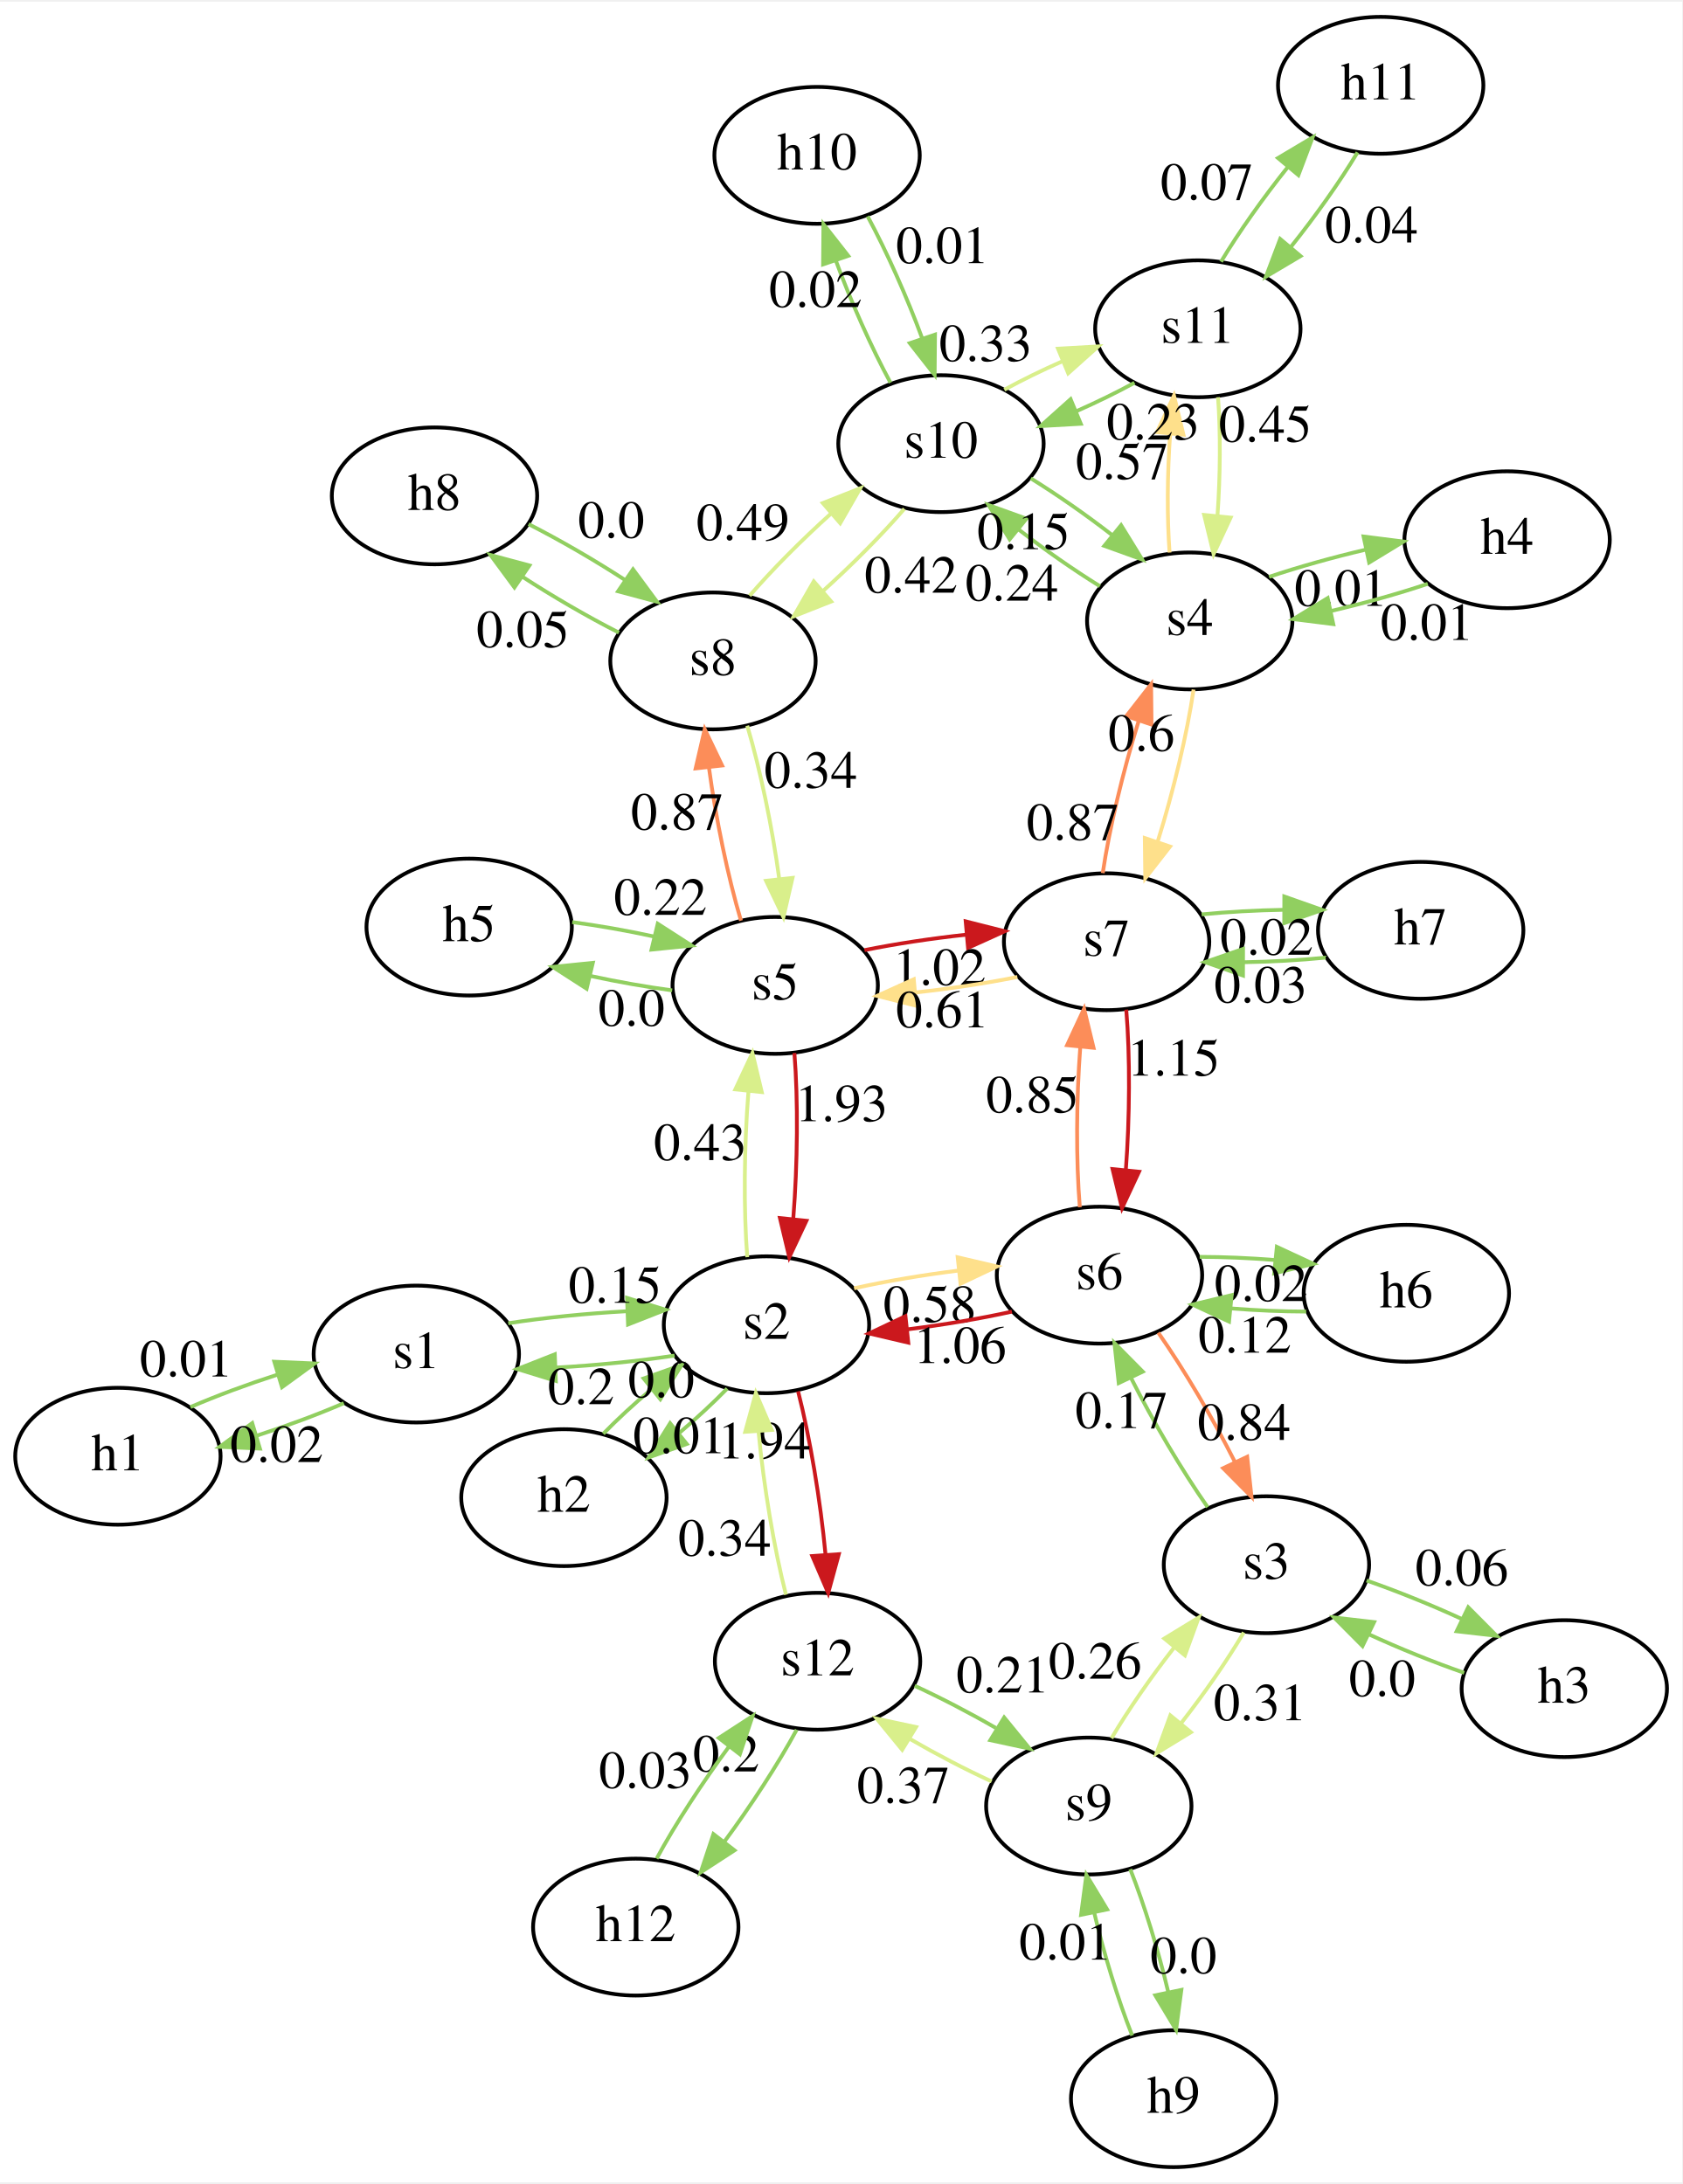
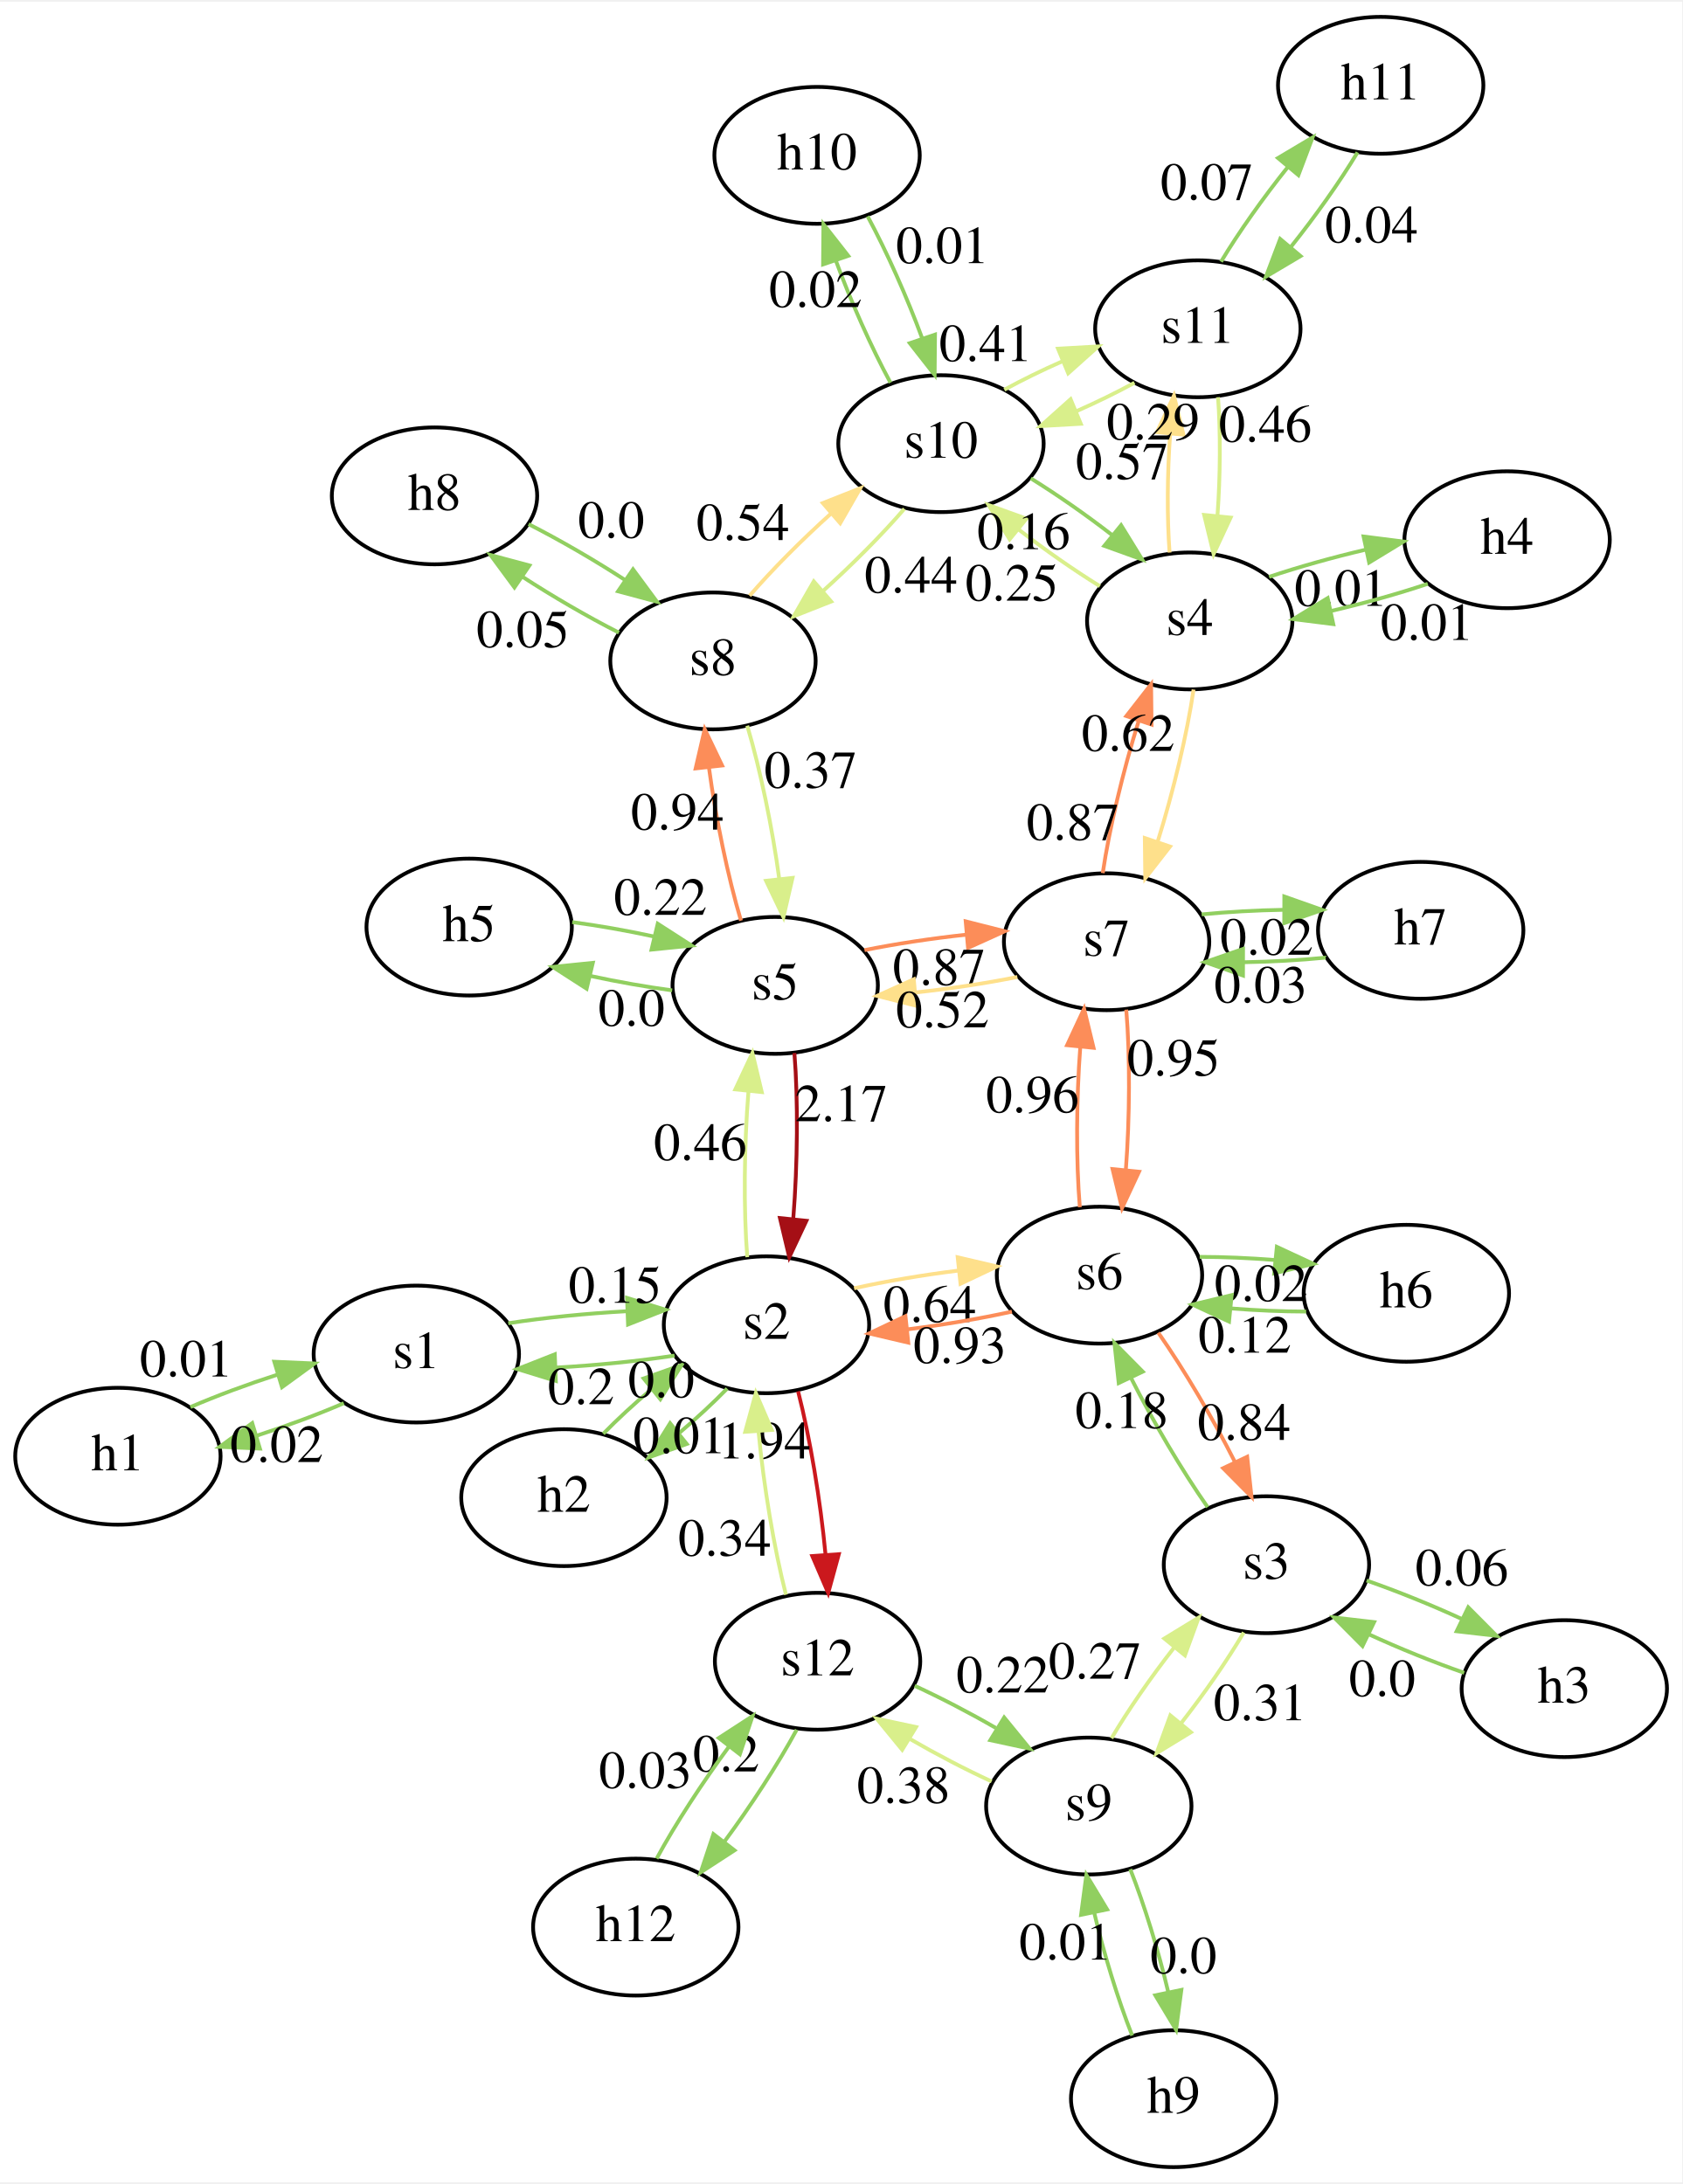
<svg xmlns="http://www.w3.org/2000/svg" width="442pt" height="574pt" viewBox="0.00 0.00 442.32 573.54">
  <g id="graph0" class="graph" transform="scale(1 1) rotate(0) translate(4 569.54)">
    <polygon fill="white" stroke="none" points="-4,4 -4,-569.54 438.32,-569.54 438.32,4 -4,4" />
    <g id="1" class="node">
      <ellipse fill="none" stroke="black" cx="105.47" cy="-213.85" rx="27" ry="18" />
      <text text-anchor="middle" x="105.47" y="-210.15" font-family="Times,serif" font-size="14.00">s1</text>
    </g>
    <g id="2" class="node">
      <ellipse fill="none" stroke="black" cx="197.54" cy="-221.55" rx="27" ry="18" />
      <text text-anchor="middle" x="197.54" y="-217.85" font-family="Times,serif" font-size="14.00">s2</text>
    </g>
    <g id="edge1" class="edge">
      <path fill="none" stroke="#91cf60" d="M129.64,-221.95C139.17,-223.42 150.33,-224.54 160.82,-225.11" />
      <polygon fill="#91cf60" stroke="#91cf60" points="160.873,-228.615 171,-225.5 161.141,-221.62 160.873,-228.615" />
      <text text-anchor="middle" x="157.73" y="-227.33" font-family="Times,serif" font-size="14.00">0.15</text>
    </g>
    <g id="node3" class="node">
      <ellipse fill="none" stroke="black" cx="27" cy="-186.97" rx="27" ry="18" />
      <text text-anchor="middle" x="27" y="-183.27" font-family="Times,serif" font-size="14.00">h1</text>
    </g>
    <g id="edge2" class="edge">
      <path fill="none" stroke="#91cf60" d="M86.406,-200.92C79.508,-197.94 71.473,-194.96 63.581,-192.41" />
      <polygon fill="#91cf60" stroke="#91cf60" points="64.343,-188.984 53.758,-189.45 62.323,-195.686 64.343,-188.984" />
      <text text-anchor="middle" x="68.744" y="-185.46" font-family="Times,serif" font-size="14.00">0.02</text>
    </g>
    <g id="edge3" class="edge">
      <path fill="none" stroke="#91cf60" d="M173.38,-213.45C163.84,-211.98 152.68,-210.87 142.19,-210.29" />
      <polygon fill="#91cf60" stroke="#91cf60" points="142.147,-206.786 132.02,-209.9 141.879,-213.781 142.147,-206.786" />
      <text text-anchor="middle" x="148.78" y="-200.67" font-family="Times,serif" font-size="14.00">0.2</text>
    </g>
    <g id="5" class="node">
      <ellipse fill="none" stroke="black" cx="199.83" cy="-310.81" rx="27" ry="18" />
      <text text-anchor="middle" x="199.83" y="-307.11" font-family="Times,serif" font-size="14.00">s5</text>
    </g>
    <g id="edge4" class="edge">
      <path fill="none" stroke="#d9ef8b" d="M192.49,-239.33C191.5,-251.75 191.65,-268.59 192.79,-282.8" />
      <polygon fill="#d9ef8b" stroke="#d9ef8b" points="189.339,-283.459 193.84,-293.05 196.303,-282.745 189.339,-283.459" />
-       <text text-anchor="middle" x="180.14" y="-264.87" font-family="Times,serif" font-size="14.00">0.43</text>
+       <text text-anchor="middle" x="180.14" y="-264.87" font-family="Times,serif" font-size="14.00">0.46</text>
    </g>
    <g id="6" class="node">
      <ellipse fill="none" stroke="black" cx="285.1" cy="-234.6" rx="27" ry="18" />
      <text text-anchor="middle" x="285.1" y="-230.9" font-family="Times,serif" font-size="14.00">s6</text>
    </g>
    <g id="edge5" class="edge">
      <path fill="none" stroke="#fee08b" d="M220.57,-231.14C228.94,-233 238.63,-234.64 247.92,-235.79" />
      <polygon fill="#fee08b" stroke="#fee08b" points="247.815,-239.299 258.13,-236.88 248.558,-232.338 247.815,-239.299" />
-       <text text-anchor="middle" x="240.49" y="-222.27" font-family="Times,serif" font-size="14.00">0.58</text>
+       <text text-anchor="middle" x="240.49" y="-222.27" font-family="Times,serif" font-size="14.00">0.64</text>
    </g>
    <g id="12" class="node">
      <ellipse fill="none" stroke="black" cx="210.97" cy="-133.05" rx="27" ry="18" />
      <text text-anchor="middle" x="210.97" y="-129.35" font-family="Times,serif" font-size="14.00">s12</text>
    </g>
    <g id="edge6" class="edge">
      <path fill="none" stroke="#cb181d" d="M205.85,-204.05C208.99,-191.82 211.74,-175.22 213.06,-161.14" />
      <polygon fill="#cb181d" stroke="#cb181d" points="216.564,-161.21 213.77,-150.99 209.581,-160.721 216.564,-161.21" />
      <text text-anchor="middle" x="196.96" y="-186.4" font-family="Times,serif" font-size="14.00">1.94</text>
    </g>
    <g id="node7" class="node">
      <ellipse fill="none" stroke="black" cx="144.28" cy="-176.08" rx="27" ry="18" />
      <text text-anchor="middle" x="144.28" y="-172.38" font-family="Times,serif" font-size="14.00">h2</text>
    </g>
    <g id="edge7" class="edge">
      <path fill="none" stroke="#91cf60" d="M187.2,-204.76C183.51,-200.97 179.18,-196.97 174.7,-193.18" />
      <polygon fill="#91cf60" stroke="#91cf60" points="176.579,-190.2 166.59,-186.67 172.197,-195.659 176.579,-190.2" />
      <text text-anchor="middle" x="174.7" y="-187.77" font-family="Times,serif" font-size="14.00">0.01</text>
    </g>
    <g id="edge8" class="edge">
      <path fill="none" stroke="#91cf60" d="M46.066,-199.9C52.965,-202.88 60.999,-205.86 68.891,-208.41" />
      <polygon fill="#91cf60" stroke="#91cf60" points="68.129,-211.836 78.714,-211.37 70.149,-205.134 68.129,-211.836" />
      <text text-anchor="middle" x="44.979" y="-207.95" font-family="Times,serif" font-size="14.00">0.01</text>
    </g>
    <g id="edge9" class="edge">
-       <path fill="none" stroke="#cb181d" d="M204.88,-293.03C205.88,-280.61 205.72,-263.77 204.59,-249.56" />
-       <polygon fill="#cb181d" stroke="#cb181d" points="208.04,-248.897 203.53,-239.31 201.077,-249.617 208.04,-248.897" />
-       <text text-anchor="middle" x="217.24" y="-275.09" font-family="Times,serif" font-size="14.00">1.93</text>
+       <path fill="none" stroke="#a50f15" d="M204.88,-293.03C205.88,-280.61 205.72,-263.77 204.59,-249.56" />
+       <polygon fill="#a50f15" stroke="#a50f15" points="208.04,-248.897 203.53,-239.31 201.077,-249.617 208.04,-248.897" />
+       <text text-anchor="middle" x="217.24" y="-275.09" font-family="Times,serif" font-size="14.00">2.17</text>
    </g>
    <g id="7" class="node">
      <ellipse fill="none" stroke="black" cx="286.97" cy="-322.29" rx="27" ry="18" />
      <text text-anchor="middle" x="286.97" y="-318.59" font-family="Times,serif" font-size="14.00">s7</text>
    </g>
    <g id="edge10" class="edge">
-       <path fill="none" stroke="#cb181d" d="M223.31,-320.08C231.57,-321.75 241.07,-323.18 250.17,-324.16" />
-       <polygon fill="#cb181d" stroke="#cb181d" points="249.92,-327.651 260.19,-325.05 250.539,-320.679 249.92,-327.651" />
-       <text text-anchor="middle" x="242.99" y="-310.92" font-family="Times,serif" font-size="14.00">1.02</text>
+       <path fill="none" stroke="#fc8d59" d="M223.31,-320.08C231.57,-321.75 241.07,-323.18 250.17,-324.16" />
+       <polygon fill="#fc8d59" stroke="#fc8d59" points="249.92,-327.651 260.19,-325.05 250.539,-320.679 249.92,-327.651" />
+       <text text-anchor="middle" x="242.99" y="-310.92" font-family="Times,serif" font-size="14.00">0.87</text>
    </g>
    <g id="8" class="node">
      <ellipse fill="none" stroke="black" cx="183.47" cy="-396.15" rx="27" ry="18" />
      <text text-anchor="middle" x="183.47" y="-392.45" font-family="Times,serif" font-size="14.00">s8</text>
    </g>
    <g id="edge11" class="edge">
      <path fill="none" stroke="#fc8d59" d="M190.83,-327.84C187.4,-339.36 184.2,-354.81 182.41,-368.11" />
      <polygon fill="#fc8d59" stroke="#fc8d59" points="178.915,-367.877 181.3,-378.2 185.873,-368.643 178.915,-367.877" />
-       <text text-anchor="middle" x="174.12" y="-351.78" font-family="Times,serif" font-size="14.00">0.87</text>
+       <text text-anchor="middle" x="174.12" y="-351.78" font-family="Times,serif" font-size="14.00">0.94</text>
    </g>
    <g id="node10" class="node">
      <ellipse fill="none" stroke="black" cx="119.36" cy="-326.15" rx="27" ry="18" />
      <text text-anchor="middle" x="119.36" y="-322.45" font-family="Times,serif" font-size="14.00">h5</text>
    </g>
    <g id="edge12" class="edge">
      <path fill="none" stroke="#91cf60" d="M172.74,-309.5C165.87,-310.42 158.44,-311.73 151.35,-313.27" />
      <polygon fill="#91cf60" stroke="#91cf60" points="150.248,-309.935 141.34,-315.67 151.88,-316.742 150.248,-309.935" />
      <text text-anchor="middle" x="162.05" y="-300.19" font-family="Times,serif" font-size="14.00">0.0</text>
    </g>
    <g id="edge13" class="edge">
-       <path fill="none" stroke="#cb181d" d="M262.07,-225.01C253.7,-223.15 244.01,-221.52 234.73,-220.36" />
-       <polygon fill="#cb181d" stroke="#cb181d" points="234.825,-216.85 224.51,-219.27 234.082,-223.811 234.825,-216.85" />
-       <text text-anchor="middle" x="248.4" y="-211.49" font-family="Times,serif" font-size="14.00">1.06</text>
+       <path fill="none" stroke="#fc8d59" d="M262.07,-225.01C253.7,-223.15 244.01,-221.52 234.73,-220.36" />
+       <polygon fill="#fc8d59" stroke="#fc8d59" points="234.825,-216.85 224.51,-219.27 234.082,-223.811 234.825,-216.85" />
+       <text text-anchor="middle" x="248.4" y="-211.49" font-family="Times,serif" font-size="14.00">0.93</text>
    </g>
    <g id="edge14" class="edge">
      <path fill="none" stroke="#fc8d59" d="M279.93,-252.47C278.91,-264.62 279,-280.93 280.06,-294.74" />
      <polygon fill="#fc8d59" stroke="#fc8d59" points="276.577,-295.086 281.05,-304.69 283.543,-294.393 276.577,-295.086" />
-       <text text-anchor="middle" x="267.49" y="-277.4" font-family="Times,serif" font-size="14.00">0.85</text>
+       <text text-anchor="middle" x="267.49" y="-277.4" font-family="Times,serif" font-size="14.00">0.96</text>
    </g>
    <g id="3" class="node">
      <ellipse fill="none" stroke="black" cx="329" cy="-158.44" rx="27" ry="18" />
      <text text-anchor="middle" x="329" y="-154.74" font-family="Times,serif" font-size="14.00">s3</text>
    </g>
    <g id="edge15" class="edge">
      <path fill="none" stroke="#fc8d59" d="M300.56,-219.47C307.36,-209.74 314.95,-196.88 320.72,-185.45" />
      <polygon fill="#fc8d59" stroke="#fc8d59" points="323.937,-186.834 325.07,-176.3 317.615,-183.829 323.937,-186.834" />
      <text text-anchor="middle" x="323.14" y="-191.26" font-family="Times,serif" font-size="14.00">0.84</text>
    </g>
    <g id="node12" class="node">
      <ellipse fill="none" stroke="black" cx="365.79" cy="-229.83" rx="27" ry="18" />
      <text text-anchor="middle" x="365.79" y="-226.13" font-family="Times,serif" font-size="14.00">h6</text>
    </g>
    <g id="edge16" class="edge">
      <path fill="none" stroke="#91cf60" d="M311.45,-239.41C317.76,-239.4 324.59,-239.11 331.21,-238.58" />
      <polygon fill="#91cf60" stroke="#91cf60" points="331.737,-242.045 341.34,-237.57 331.042,-235.079 331.737,-242.045" />
      <text text-anchor="middle" x="327.58" y="-227.79" font-family="Times,serif" font-size="14.00">0.02</text>
    </g>
    <g id="edge17" class="edge">
      <path fill="none" stroke="#d9ef8b" d="M202.66,-150.55C199.52,-162.79 196.77,-179.39 195.45,-193.47" />
      <polygon fill="#d9ef8b" stroke="#d9ef8b" points="191.946,-193.4 194.74,-203.62 198.929,-193.889 191.946,-193.4" />
      <text text-anchor="middle" x="186.55" y="-160.81" font-family="Times,serif" font-size="14.00">0.34</text>
    </g>
    <g id="9" class="node">
      <ellipse fill="none" stroke="black" cx="282.29" cy="-94.971" rx="27" ry="18" />
      <text text-anchor="middle" x="282.29" y="-91.271" font-family="Times,serif" font-size="14.00">s9</text>
    </g>
    <g id="edge18" class="edge">
      <path fill="none" stroke="#91cf60" d="M236.51,-126.59C243.46,-123.39 250.96,-119.49 257.85,-115.5" />
      <polygon fill="#91cf60" stroke="#91cf60" points="260.037,-118.265 266.74,-110.06 256.383,-112.294 260.037,-118.265" />
-       <text text-anchor="middle" x="259.68" y="-124.84" font-family="Times,serif" font-size="14.00">0.21</text>
+       <text text-anchor="middle" x="259.68" y="-124.84" font-family="Times,serif" font-size="14.00">0.22</text>
    </g>
    <g id="node14" class="node">
      <ellipse fill="none" stroke="black" cx="163.17" cy="-63.131" rx="27" ry="18" />
      <text text-anchor="middle" x="163.17" y="-59.431" font-family="Times,serif" font-size="14.00">h12</text>
    </g>
    <g id="edge19" class="edge">
      <path fill="none" stroke="#91cf60" d="M205.48,-115.04C200.59,-106.01 193.45,-95.038 186.38,-85.486" />
      <polygon fill="#91cf60" stroke="#91cf60" points="189.131,-83.322 180.25,-77.544 183.589,-87.599 189.131,-83.322" />
      <text text-anchor="middle" x="186.93" y="-104.07" font-family="Times,serif" font-size="14.00">0.2</text>
    </g>
    <g id="edge20" class="edge">
      <path fill="none" stroke="#91cf60" d="M154.62,-192.88C158.31,-196.66 162.65,-200.67 167.13,-204.46" />
      <polygon fill="#91cf60" stroke="#91cf60" points="165.243,-207.434 175.23,-210.97 169.628,-201.977 165.243,-207.434" />
      <text text-anchor="middle" x="169.87" y="-202.47" font-family="Times,serif" font-size="14.00">0.0</text>
    </g>
    <g id="edge21" class="edge">
      <path fill="none" stroke="#fee08b" d="M263.5,-313.02C255.23,-311.35 245.73,-309.92 236.63,-308.94" />
      <polygon fill="#fee08b" stroke="#fee08b" points="236.891,-305.449 226.62,-308.05 236.271,-312.422 236.891,-305.449" />
-       <text text-anchor="middle" x="243.82" y="-299.78" font-family="Times,serif" font-size="14.00">0.61</text>
+       <text text-anchor="middle" x="243.82" y="-299.78" font-family="Times,serif" font-size="14.00">0.52</text>
    </g>
    <g id="edge22" class="edge">
-       <path fill="none" stroke="#cb181d" d="M292.14,-304.43C293.16,-292.28 293.07,-275.96 292.02,-262.16" />
-       <polygon fill="#cb181d" stroke="#cb181d" points="295.502,-261.8 291.02,-252.2 288.537,-262.5 295.502,-261.8" />
-       <text text-anchor="middle" x="304.58" y="-287.09" font-family="Times,serif" font-size="14.00">1.15</text>
+       <path fill="none" stroke="#fc8d59" d="M292.14,-304.43C293.16,-292.28 293.07,-275.96 292.02,-262.16" />
+       <polygon fill="#fc8d59" stroke="#fc8d59" points="295.502,-261.8 291.02,-252.2 288.537,-262.5 295.502,-261.8" />
+       <text text-anchor="middle" x="304.58" y="-287.09" font-family="Times,serif" font-size="14.00">0.95</text>
    </g>
    <g id="4" class="node">
      <ellipse fill="none" stroke="black" cx="308.83" cy="-406.67" rx="27" ry="18" />
      <text text-anchor="middle" x="308.83" y="-402.97" font-family="Times,serif" font-size="14.00">s4</text>
    </g>
    <g id="edge23" class="edge">
      <path fill="none" stroke="#fc8d59" d="M285.96,-340.34C287.66,-351.96 291.31,-367.23 295.36,-380.2" />
      <polygon fill="#fc8d59" stroke="#fc8d59" points="292.154,-381.646 298.67,-390 298.786,-379.406 292.154,-381.646" />
      <text text-anchor="middle" x="278.16" y="-349.07" font-family="Times,serif" font-size="14.00">0.87</text>
    </g>
    <g id="node16" class="node">
      <ellipse fill="none" stroke="black" cx="369.56" cy="-325.29" rx="27" ry="18" />
      <text text-anchor="middle" x="369.56" y="-321.59" font-family="Times,serif" font-size="14.00">h7</text>
    </g>
    <g id="edge24" class="edge">
      <path fill="none" stroke="#91cf60" d="M311.97,-329.48C318.79,-330.15 326.32,-330.57 333.62,-330.69" />
      <polygon fill="#91cf60" stroke="#91cf60" points="333.701,-334.19 343.69,-330.66 333.68,-327.19 333.701,-334.19" />
      <text text-anchor="middle" x="329.05" y="-318.88" font-family="Times,serif" font-size="14.00">0.02</text>
    </g>
    <g id="edge25" class="edge">
      <path fill="none" stroke="#d9ef8b" d="M192.48,-379.11C195.91,-367.6 199.11,-352.15 200.89,-338.85" />
      <polygon fill="#d9ef8b" stroke="#d9ef8b" points="204.385,-339.083 202,-328.76 197.427,-338.317 204.385,-339.083" />
-       <text text-anchor="middle" x="209.19" y="-362.78" font-family="Times,serif" font-size="14.00">0.34</text>
+       <text text-anchor="middle" x="209.19" y="-362.78" font-family="Times,serif" font-size="14.00">0.37</text>
    </g>
    <g id="10" class="node">
      <ellipse fill="none" stroke="black" cx="243.42" cy="-453.29" rx="27" ry="18" />
      <text text-anchor="middle" x="243.42" y="-449.59" font-family="Times,serif" font-size="14.00">s10</text>
    </g>
    <g id="edge26" class="edge">
-       <path fill="none" stroke="#d9ef8b" d="M193.1,-413.29C199.02,-420.15 206.85,-428.01 214.58,-434.97" />
-       <polygon fill="#d9ef8b" stroke="#d9ef8b" points="212.347,-437.666 222.2,-441.56 216.926,-432.371 212.347,-437.666" />
-       <text text-anchor="middle" x="191.34" y="-427.93" font-family="Times,serif" font-size="14.00">0.49</text>
+       <path fill="none" stroke="#fee08b" d="M193.1,-413.29C199.02,-420.15 206.85,-428.01 214.58,-434.97" />
+       <polygon fill="#fee08b" stroke="#fee08b" points="212.347,-437.666 222.2,-441.56 216.926,-432.371 212.347,-437.666" />
+       <text text-anchor="middle" x="191.34" y="-427.93" font-family="Times,serif" font-size="14.00">0.54</text>
    </g>
    <g id="node18" class="node">
      <ellipse fill="none" stroke="black" cx="110.25" cy="-439.56" rx="27" ry="18" />
      <text text-anchor="middle" x="110.25" y="-435.86" font-family="Times,serif" font-size="14.00">h8</text>
    </g>
    <g id="edge27" class="edge">
      <path fill="none" stroke="#91cf60" d="M158.73,-403.59C150.49,-407.78 141.37,-413.08 133.27,-418.35" />
      <polygon fill="#91cf60" stroke="#91cf60" points="131.272,-415.476 124.98,-424 135.214,-421.26 131.272,-415.476" />
      <text text-anchor="middle" x="133.5" y="-399.77" font-family="Times,serif" font-size="14.00">0.05</text>
    </g>
    <g id="edge28" class="edge">
      <path fill="none" stroke="#91cf60" d="M146.46,-327.45C153.32,-326.54 160.76,-325.23 167.84,-323.69" />
      <polygon fill="#91cf60" stroke="#91cf60" points="168.942,-327.025 177.85,-321.29 167.31,-320.218 168.942,-327.025" />
      <text text-anchor="middle" x="169.65" y="-329.37" font-family="Times,serif" font-size="14.00">0.22</text>
    </g>
    <g id="edge29" class="edge">
      <path fill="none" stroke="#91cf60" d="M313.54,-173.58C306.74,-183.3 299.15,-196.17 293.38,-207.59" />
      <polygon fill="#91cf60" stroke="#91cf60" points="290.158,-206.215 289.03,-216.75 296.481,-209.218 290.158,-206.215" />
-       <text text-anchor="middle" x="290.96" y="-194.38" font-family="Times,serif" font-size="14.00">0.17</text>
+       <text text-anchor="middle" x="290.96" y="-194.38" font-family="Times,serif" font-size="14.00">0.18</text>
    </g>
    <g id="edge30" class="edge">
      <path fill="none" stroke="#d9ef8b" d="M323.04,-140.63C318.69,-133.23 312.71,-124.62 306.64,-116.85" />
      <polygon fill="#d9ef8b" stroke="#d9ef8b" points="309.142,-114.381 300.1,-108.86 303.726,-118.815 309.142,-114.381" />
      <text text-anchor="middle" x="327.34" y="-117.54" font-family="Times,serif" font-size="14.00">0.31</text>
    </g>
    <g id="node19" class="node">
      <ellipse fill="none" stroke="black" cx="407.32" cy="-125.85" rx="27" ry="18" />
      <text text-anchor="middle" x="407.32" y="-122.15" font-family="Times,serif" font-size="14.00">h3</text>
    </g>
    <g id="edge31" class="edge">
      <path fill="none" stroke="#91cf60" d="M355.34,-154.28C363.42,-151.47 372.33,-147.87 380.45,-144.13" />
      <polygon fill="#91cf60" stroke="#91cf60" points="382.057,-147.241 389.53,-139.73 379.005,-140.941 382.057,-147.241" />
      <text text-anchor="middle" x="380.39" y="-153.01" font-family="Times,serif" font-size="14.00">0.06</text>
    </g>
    <g id="edge32" class="edge">
      <path fill="none" stroke="#91cf60" d="M339.44,-225.02C333.13,-225.03 326.3,-225.32 319.68,-225.85" />
      <polygon fill="#91cf60" stroke="#91cf60" points="319.163,-222.384 309.56,-226.86 319.858,-229.35 319.163,-222.384" />
      <text text-anchor="middle" x="323.31" y="-214.23" font-family="Times,serif" font-size="14.00">0.12</text>
    </g>
    <g id="edge33" class="edge">
      <path fill="none" stroke="#d9ef8b" d="M256.74,-101.44C249.8,-104.63 242.3,-108.54 235.41,-112.53" />
      <polygon fill="#d9ef8b" stroke="#d9ef8b" points="233.224,-109.764 226.51,-117.96 236.87,-115.739 233.224,-109.764" />
-       <text text-anchor="middle" x="233.58" y="-95.784" font-family="Times,serif" font-size="14.00">0.37</text>
+       <text text-anchor="middle" x="233.58" y="-95.784" font-family="Times,serif" font-size="14.00">0.38</text>
    </g>
    <g id="edge34" class="edge">
      <path fill="none" stroke="#d9ef8b" d="M288.25,-112.79C292.61,-120.18 298.58,-128.8 304.65,-136.56" />
      <polygon fill="#d9ef8b" stroke="#d9ef8b" points="302.148,-139.029 311.19,-144.55 307.564,-134.595 302.148,-139.029" />
-       <text text-anchor="middle" x="283.95" y="-128.48" font-family="Times,serif" font-size="14.00">0.26</text>
+       <text text-anchor="middle" x="283.95" y="-128.48" font-family="Times,serif" font-size="14.00">0.27</text>
    </g>
    <g id="node20" class="node">
      <ellipse fill="none" stroke="black" cx="304.6" cy="-18" rx="27" ry="18" />
      <text text-anchor="middle" x="304.6" y="-14.3" font-family="Times,serif" font-size="14.00">h9</text>
    </g>
    <g id="edge35" class="edge">
      <path fill="none" stroke="#91cf60" d="M293.19,-78.356C296.92,-68.921 300.62,-56.874 303.18,-46.023" />
      <polygon fill="#91cf60" stroke="#91cf60" points="306.632,-46.614 305.24,-36.111 299.778,-45.19 306.632,-46.614" />
      <text text-anchor="middle" x="307.18" y="-50.989" font-family="Times,serif" font-size="14.00">0.0</text>
    </g>
    <g id="edge36" class="edge">
      <path fill="none" stroke="#91cf60" d="M168.65,-81.14C173.54,-90.17 180.68,-101.15 187.75,-110.7" />
      <polygon fill="#91cf60" stroke="#91cf60" points="185.004,-112.87 193.89,-118.64 190.541,-108.588 185.004,-112.87" />
      <text text-anchor="middle" x="165.7" y="-99.72" font-family="Times,serif" font-size="14.00">0.03</text>
    </g>
    <g id="edge39" class="edge">
      <path fill="none" stroke="#fee08b" d="M309.84,-388.62C308.15,-377.01 304.5,-361.73 300.44,-348.76" />
      <polygon fill="#fee08b" stroke="#fee08b" points="303.651,-347.328 297.14,-338.97 297.018,-349.564 303.651,-347.328" />
-       <text text-anchor="middle" x="296.14" y="-372.49" font-family="Times,serif" font-size="14.00">0.6</text>
+       <text text-anchor="middle" x="292.64" y="-372.49" font-family="Times,serif" font-size="14.00">0.62</text>
    </g>
    <g id="edge40" class="edge">
-       <path fill="none" stroke="#91cf60" d="M285.21,-415.8C278.25,-420.12 270.71,-425.39 263.96,-430.62" />
-       <polygon fill="#91cf60" stroke="#91cf60" points="261.48,-428.125 255.93,-437.15 265.897,-433.556 261.48,-428.125" />
-       <text text-anchor="middle" x="262.08" y="-412.01" font-family="Times,serif" font-size="14.00">0.24</text>
+       <path fill="none" stroke="#d9ef8b" d="M285.21,-415.8C278.25,-420.12 270.71,-425.39 263.96,-430.62" />
+       <polygon fill="#d9ef8b" stroke="#d9ef8b" points="261.48,-428.125 255.93,-437.15 265.897,-433.556 261.48,-428.125" />
+       <text text-anchor="middle" x="262.08" y="-412.01" font-family="Times,serif" font-size="14.00">0.25</text>
    </g>
    <g id="11" class="node">
      <ellipse fill="none" stroke="black" cx="310.96" cy="-483.5" rx="27" ry="18" />
      <text text-anchor="middle" x="310.96" y="-479.8" font-family="Times,serif" font-size="14.00">s11</text>
    </g>
    <g id="edge41" class="edge">
      <path fill="none" stroke="#fee08b" d="M303.53,-424.65C302.84,-433.89 302.92,-445.35 303.67,-455.7" />
      <polygon fill="#fee08b" stroke="#fee08b" points="300.215,-456.332 304.68,-465.94 307.181,-455.645 300.215,-456.332" />
      <text text-anchor="middle" x="291.1" y="-443.98" font-family="Times,serif" font-size="14.00">0.57</text>
    </g>
    <g id="node22" class="node">
      <ellipse fill="none" stroke="black" cx="392.28" cy="-428.02" rx="27" ry="18" />
      <text text-anchor="middle" x="392.28" y="-424.32" font-family="Times,serif" font-size="14.00">h4</text>
    </g>
    <g id="edge42" class="edge">
      <path fill="none" stroke="#91cf60" d="M329.69,-418.26C337.39,-420.85 346.35,-423.36 355.05,-425.4" />
      <polygon fill="#91cf60" stroke="#91cf60" points="354.539,-428.87 365.05,-427.54 356.004,-422.025 354.539,-428.87" />
      <text text-anchor="middle" x="348.62" y="-410.63" font-family="Times,serif" font-size="14.00">0.01</text>
    </g>
    <g id="edge51" class="edge">
      <path fill="none" stroke="#91cf60" d="M344.56,-318.11C337.74,-317.43 330.21,-317.02 322.92,-316.9" />
      <polygon fill="#91cf60" stroke="#91cf60" points="322.83,-313.4 312.84,-316.93 322.85,-320.4 322.83,-313.4" />
      <text text-anchor="middle" x="327.49" y="-306.3" font-family="Times,serif" font-size="14.00">0.03</text>
    </g>
    <g id="edge43" class="edge">
      <path fill="none" stroke="#d9ef8b" d="M233.79,-436.15C227.87,-429.29 220.05,-421.43 212.32,-414.47" />
      <polygon fill="#d9ef8b" stroke="#d9ef8b" points="214.553,-411.774 204.7,-407.88 209.974,-417.069 214.553,-411.774" />
-       <text text-anchor="middle" x="235.56" y="-414.11" font-family="Times,serif" font-size="14.00">0.42</text>
+       <text text-anchor="middle" x="235.56" y="-414.11" font-family="Times,serif" font-size="14.00">0.44</text>
    </g>
    <g id="edge44" class="edge">
      <path fill="none" stroke="#91cf60" d="M267.05,-444.16C274.01,-439.84 281.55,-434.58 288.3,-429.35" />
      <polygon fill="#91cf60" stroke="#91cf60" points="290.78,-431.845 296.33,-422.82 286.363,-426.414 290.78,-431.845" />
-       <text text-anchor="middle" x="265.17" y="-425.55" font-family="Times,serif" font-size="14.00">0.15</text>
+       <text text-anchor="middle" x="265.17" y="-425.55" font-family="Times,serif" font-size="14.00">0.16</text>
    </g>
    <g id="edge45" class="edge">
      <path fill="none" stroke="#d9ef8b" d="M260.08,-467.48C264.74,-470.03 269.98,-472.59 275.28,-474.93" />
      <polygon fill="#d9ef8b" stroke="#d9ef8b" points="274.192,-478.268 284.77,-478.87 276.876,-471.803 274.192,-478.268" />
-       <text text-anchor="middle" x="255.18" y="-475.01" font-family="Times,serif" font-size="14.00">0.33</text>
+       <text text-anchor="middle" x="255.18" y="-475.01" font-family="Times,serif" font-size="14.00">0.41</text>
    </g>
    <g id="node23" class="node">
      <ellipse fill="none" stroke="black" cx="210.84" cy="-529.12" rx="27" ry="18" />
      <text text-anchor="middle" x="210.84" y="-525.42" font-family="Times,serif" font-size="14.00">h10</text>
    </g>
    <g id="edge46" class="edge">
      <path fill="none" stroke="#91cf60" d="M230.14,-469.33C225.08,-478.68 219.72,-490.71 215.74,-501.54" />
      <polygon fill="#91cf60" stroke="#91cf60" points="212.419,-500.436 212.51,-511.03 219.045,-502.691 212.419,-500.436" />
      <text text-anchor="middle" x="210.44" y="-489.23" font-family="Times,serif" font-size="14.00">0.02</text>
    </g>
    <g id="edge54" class="edge">
      <path fill="none" stroke="#91cf60" d="M134.99,-432.12C143.23,-427.93 152.35,-422.64 160.45,-417.37" />
      <polygon fill="#91cf60" stroke="#91cf60" points="162.448,-420.244 168.74,-411.72 158.506,-414.46 162.448,-420.244" />
      <text text-anchor="middle" x="156.72" y="-428.54" font-family="Times,serif" font-size="14.00">0.0</text>
    </g>
    <g id="edge37" class="edge">
      <path fill="none" stroke="#91cf60" d="M380.99,-130.01C372.9,-132.82 363.99,-136.42 355.87,-140.16" />
      <polygon fill="#91cf60" stroke="#91cf60" points="354.263,-137.049 346.79,-144.56 357.315,-143.349 354.263,-137.049" />
      <text text-anchor="middle" x="359.43" y="-123.88" font-family="Times,serif" font-size="14.00">0.0</text>
    </g>
    <g id="edge38" class="edge">
      <path fill="none" stroke="#91cf60" d="M293.7,-34.616C289.96,-44.05 286.27,-56.097 283.71,-66.948" />
      <polygon fill="#91cf60" stroke="#91cf60" points="280.258,-66.357 281.65,-76.86 287.112,-67.781 280.258,-66.357" />
      <text text-anchor="middle" x="276.21" y="-54.582" font-family="Times,serif" font-size="14.00">0.01</text>
    </g>
    <g id="edge47" class="edge">
      <path fill="none" stroke="#d9ef8b" d="M316.27,-465.52C316.95,-456.28 316.88,-444.82 316.13,-434.47" />
      <polygon fill="#d9ef8b" stroke="#d9ef8b" points="319.585,-433.843 315.11,-424.24 312.62,-434.538 319.585,-433.843" />
-       <text text-anchor="middle" x="328.7" y="-453.8" font-family="Times,serif" font-size="14.00">0.45</text>
+       <text text-anchor="middle" x="328.7" y="-453.8" font-family="Times,serif" font-size="14.00">0.46</text>
    </g>
    <g id="edge48" class="edge">
-       <path fill="none" stroke="#91cf60" d="M294.3,-469.31C289.65,-466.76 284.41,-464.21 279.11,-461.86" />
-       <polygon fill="#91cf60" stroke="#91cf60" points="280.188,-458.518 269.61,-457.92 277.506,-464.984 280.188,-458.518" />
-       <text text-anchor="middle" x="299.21" y="-454.38" font-family="Times,serif" font-size="14.00">0.23</text>
+       <path fill="none" stroke="#d9ef8b" d="M294.3,-469.31C289.65,-466.76 284.41,-464.21 279.11,-461.86" />
+       <polygon fill="#d9ef8b" stroke="#d9ef8b" points="280.188,-458.518 269.61,-457.92 277.506,-464.984 280.188,-458.518" />
+       <text text-anchor="middle" x="299.21" y="-454.38" font-family="Times,serif" font-size="14.00">0.29</text>
    </g>
    <g id="node24" class="node">
      <ellipse fill="none" stroke="black" cx="359.04" cy="-547.54" rx="27" ry="18" />
      <text text-anchor="middle" x="359.04" y="-543.84" font-family="Times,serif" font-size="14.00">h11</text>
    </g>
    <g id="edge49" class="edge">
      <path fill="none" stroke="#91cf60" d="M317.06,-501.15C321.71,-508.89 328.18,-518.01 334.69,-526.13" />
      <polygon fill="#91cf60" stroke="#91cf60" points="332.035,-528.412 341.14,-533.83 337.402,-523.917 332.035,-528.412" />
      <text text-anchor="middle" x="313.37" y="-517.44" font-family="Times,serif" font-size="14.00">0.07</text>
    </g>
    <g id="edge50" class="edge">
      <path fill="none" stroke="#91cf60" d="M371.42,-416.43C363.73,-413.84 354.76,-411.33 346.06,-409.3" />
      <polygon fill="#91cf60" stroke="#91cf60" points="346.572,-405.83 336.06,-407.15 345.101,-412.674 346.572,-405.83" />
      <text text-anchor="middle" x="371.24" y="-401.66" font-family="Times,serif" font-size="14.00">0.01</text>
    </g>
    <g id="edge52" class="edge">
      <path fill="none" stroke="#91cf60" d="M224.13,-513.09C229.19,-503.73 234.54,-491.7 238.53,-480.87" />
      <polygon fill="#91cf60" stroke="#91cf60" points="241.851,-481.974 241.76,-471.38 235.225,-479.719 241.851,-481.974" />
      <text text-anchor="middle" x="243.83" y="-500.78" font-family="Times,serif" font-size="14.00">0.01</text>
    </g>
    <g id="edge53" class="edge">
      <path fill="none" stroke="#91cf60" d="M352.95,-529.9C348.3,-522.15 341.82,-513.03 335.32,-504.91" />
      <polygon fill="#91cf60" stroke="#91cf60" points="337.972,-502.626 328.86,-497.22 332.612,-507.128 337.972,-502.626" />
      <text text-anchor="middle" x="356.63" y="-506.21" font-family="Times,serif" font-size="14.00">0.04</text>
    </g>
  </g>
</svg>
